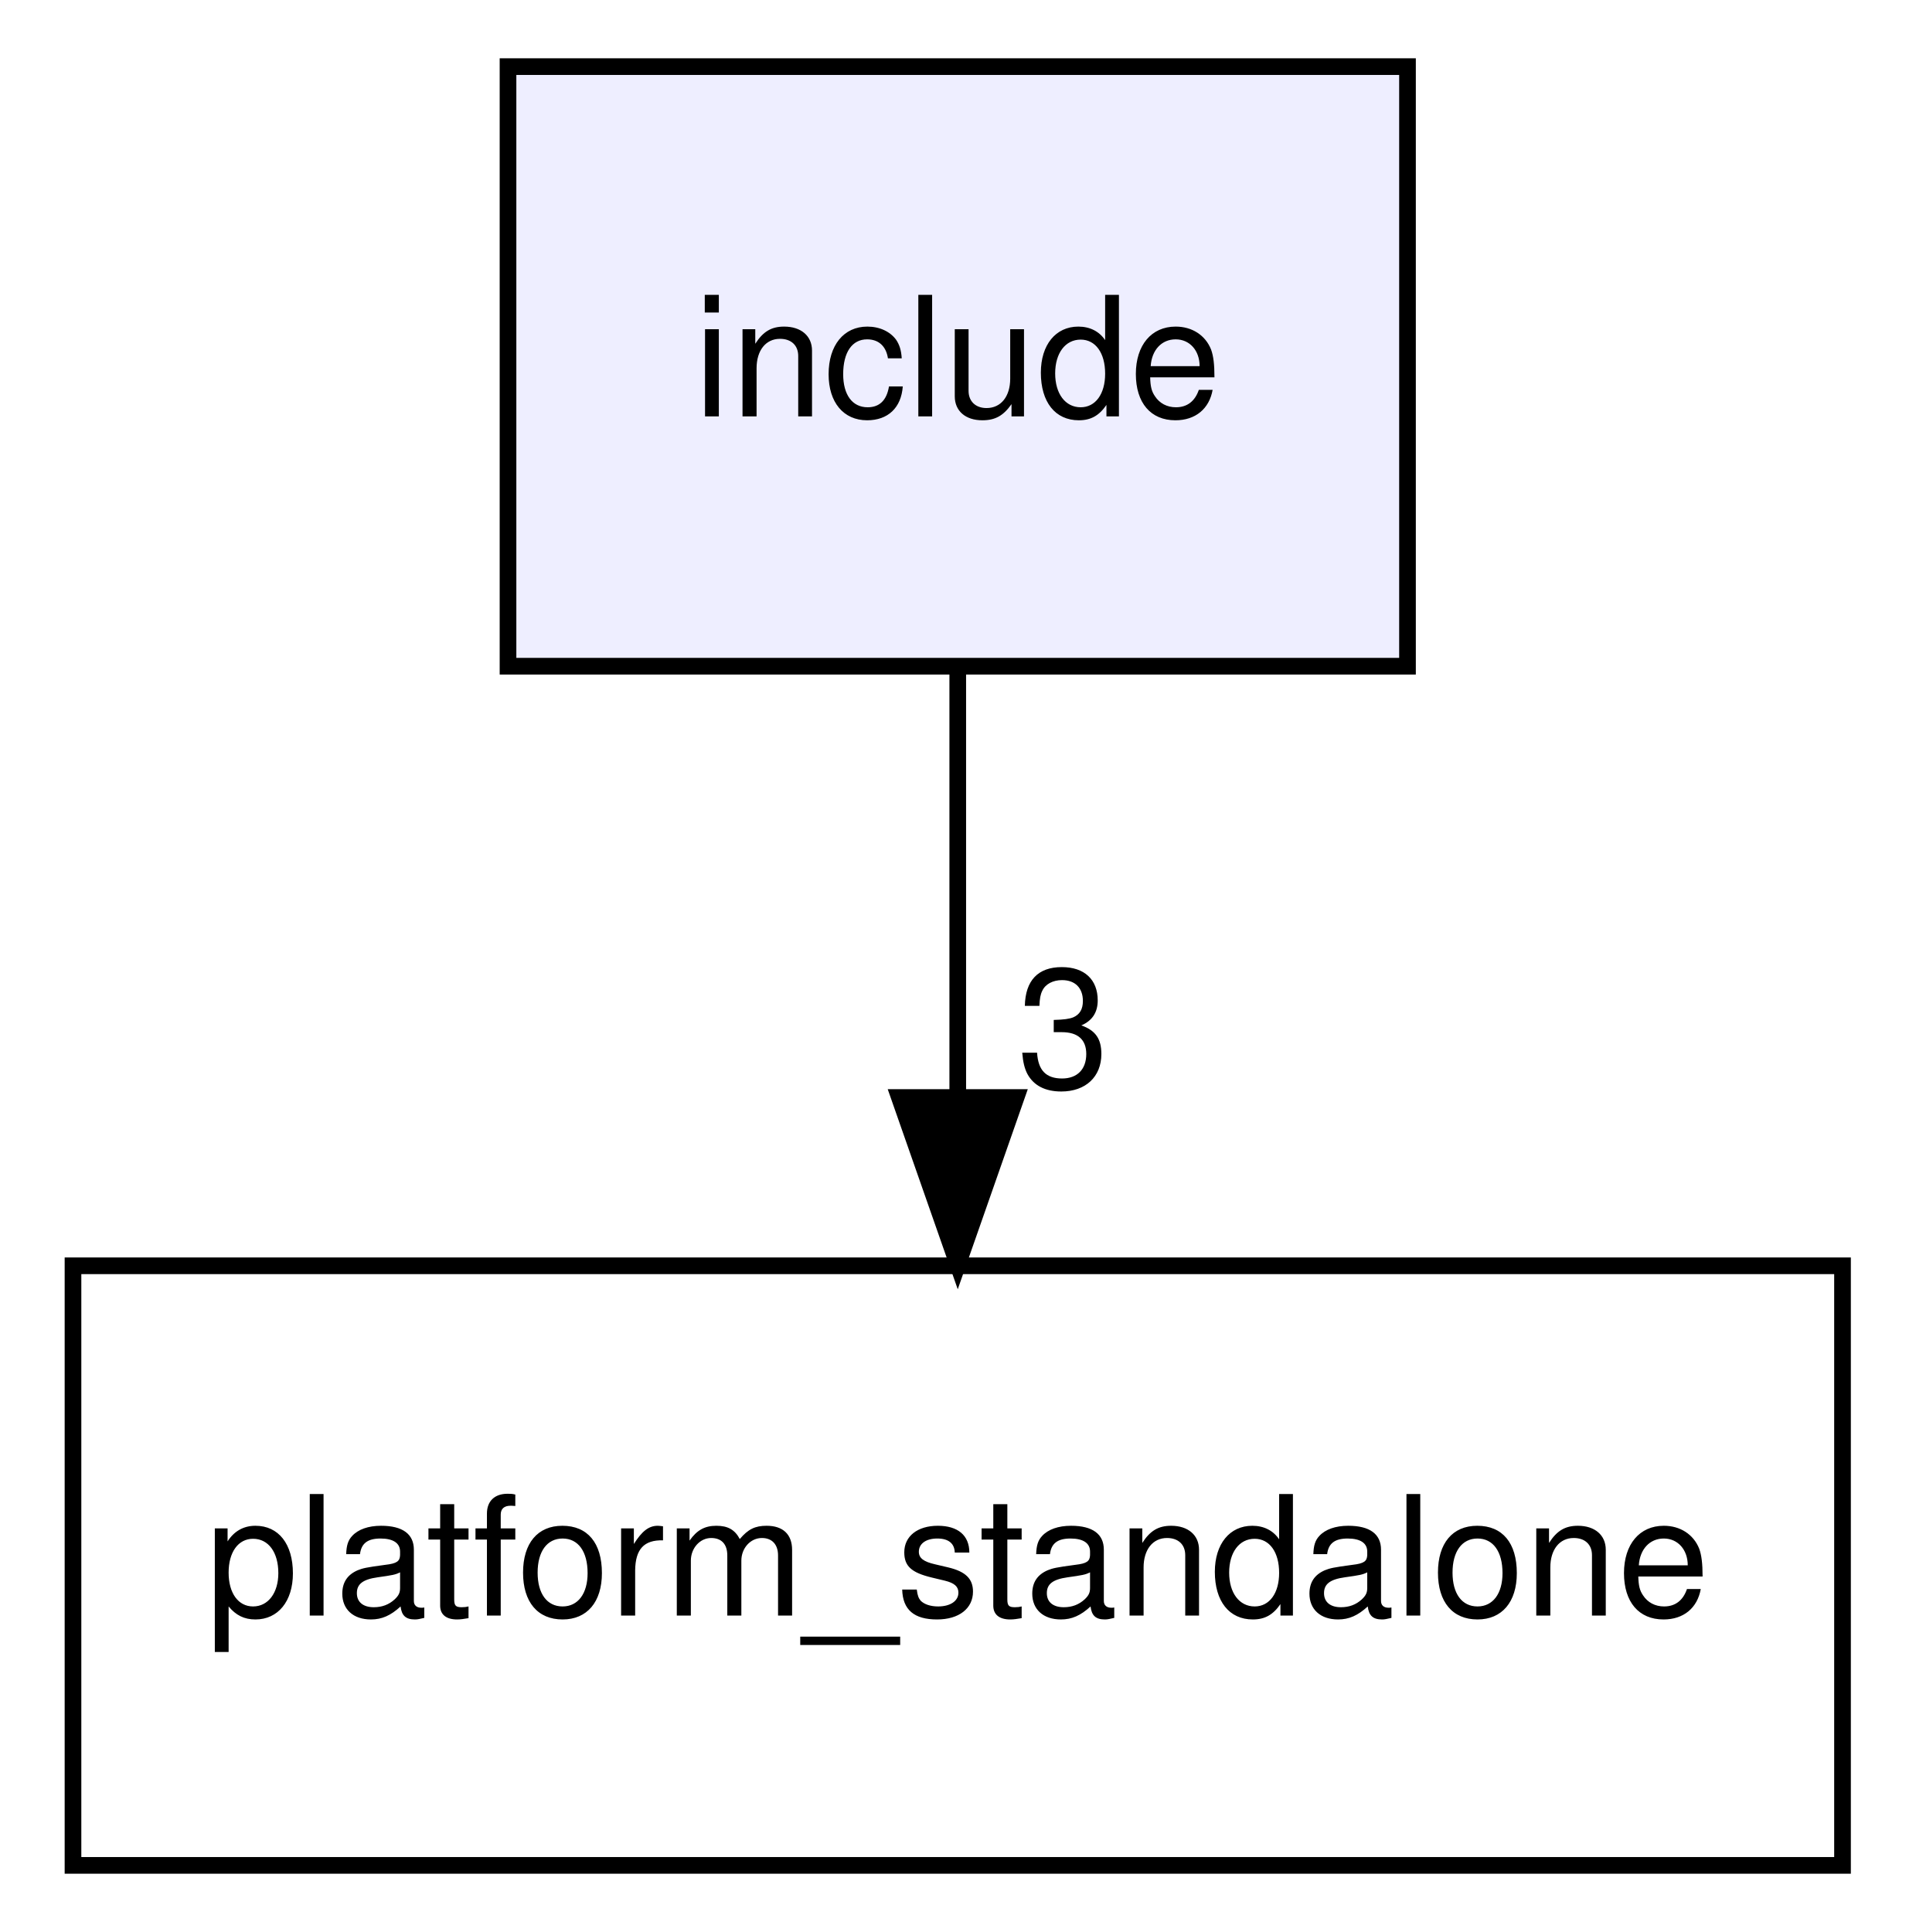
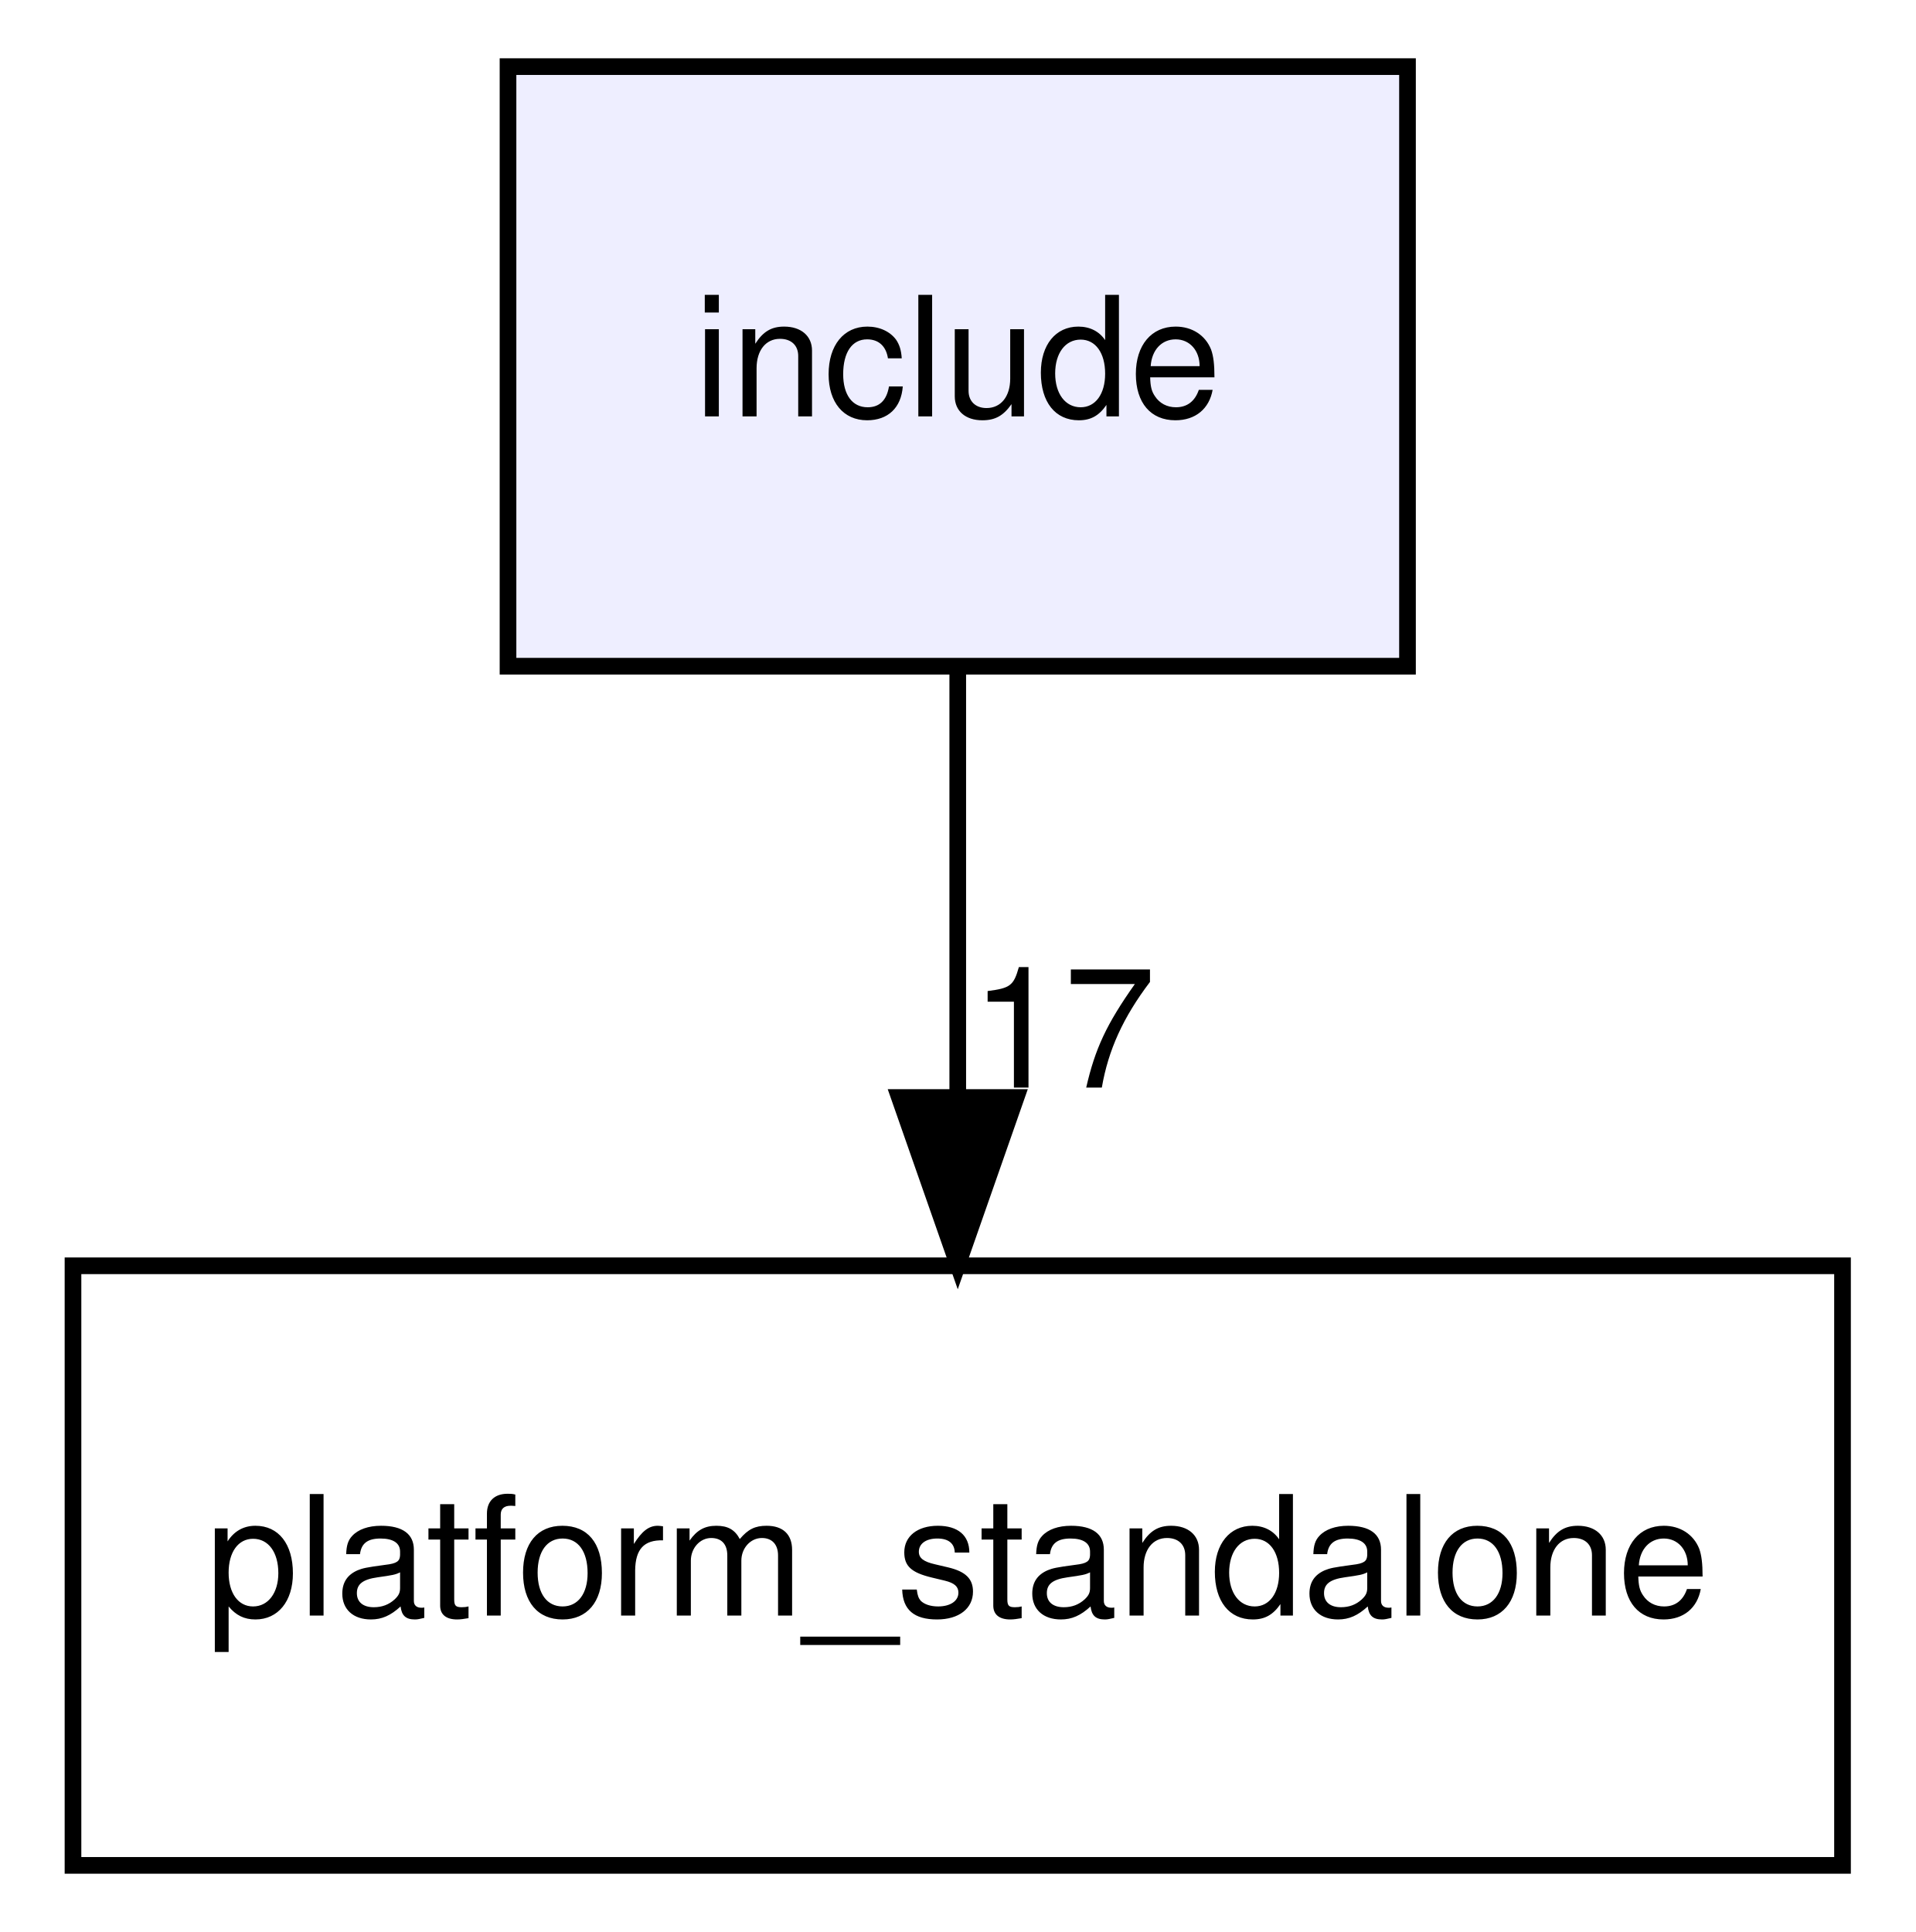
<svg xmlns="http://www.w3.org/2000/svg" xmlns:xlink="http://www.w3.org/1999/xlink" width="115pt" height="116pt" viewBox="0.00 0.00 114.62 116.00">
  <g id="graph0" class="graph" transform="scale(1 1) rotate(0) translate(4 112)">
    <g id="node1" class="node">
      <g id="a_node1">
        <a xlink:href="dir_d44c64559bbebec7f509842c48db8b23.html" target="_top" xlink:title="include">
          <polygon fill="#eeeeff" stroke="black" points="80.308,-108 26.308,-108 26.308,-72 80.308,-72 80.308,-108" />
          <text text-anchor="middle" x="53.308" y="-87" font-family="Helvetica,sans-Serif" font-size="10.00">include</text>
        </a>
      </g>
    </g>
    <g id="node2" class="node">
      <g id="a_node2">
        <a xlink:href="dir_101e12ba6595929da6a45aaeceecbab6.html" target="_top" xlink:title="platform_standalone">
          <polygon fill="none" stroke="black" points="106.424,-36 0.192,-36 0.192,-0 106.424,-0 106.424,-36" />
          <text text-anchor="middle" x="53.308" y="-15" font-family="Helvetica,sans-Serif" font-size="10.00">platform_standalone</text>
        </a>
      </g>
    </g>
    <g id="edge1" class="edge">
      <path fill="none" stroke="black" d="M53.308,-71.697C53.308,-63.983 53.308,-54.712 53.308,-46.112" />
      <polygon fill="black" stroke="black" points="56.808,-46.104 53.308,-36.104 49.808,-46.104 56.808,-46.104" />
      <g id="a_edge1-headlabel">
-         <a xlink:href="dir_000001_000002.html" target="_top" xlink:title="3">
-           <text text-anchor="middle" x="59.647" y="-46.699" font-family="Helvetica,sans-Serif" font-size="10.00">3</text>
+         <a xlink:href="dir_000001_000002.html" target="_top" xlink:title="17">
+           <text text-anchor="middle" x="59.647" y="-46.699" font-family="Helvetica,sans-Serif" font-size="10.00">17</text>
        </a>
      </g>
    </g>
  </g>
</svg>
